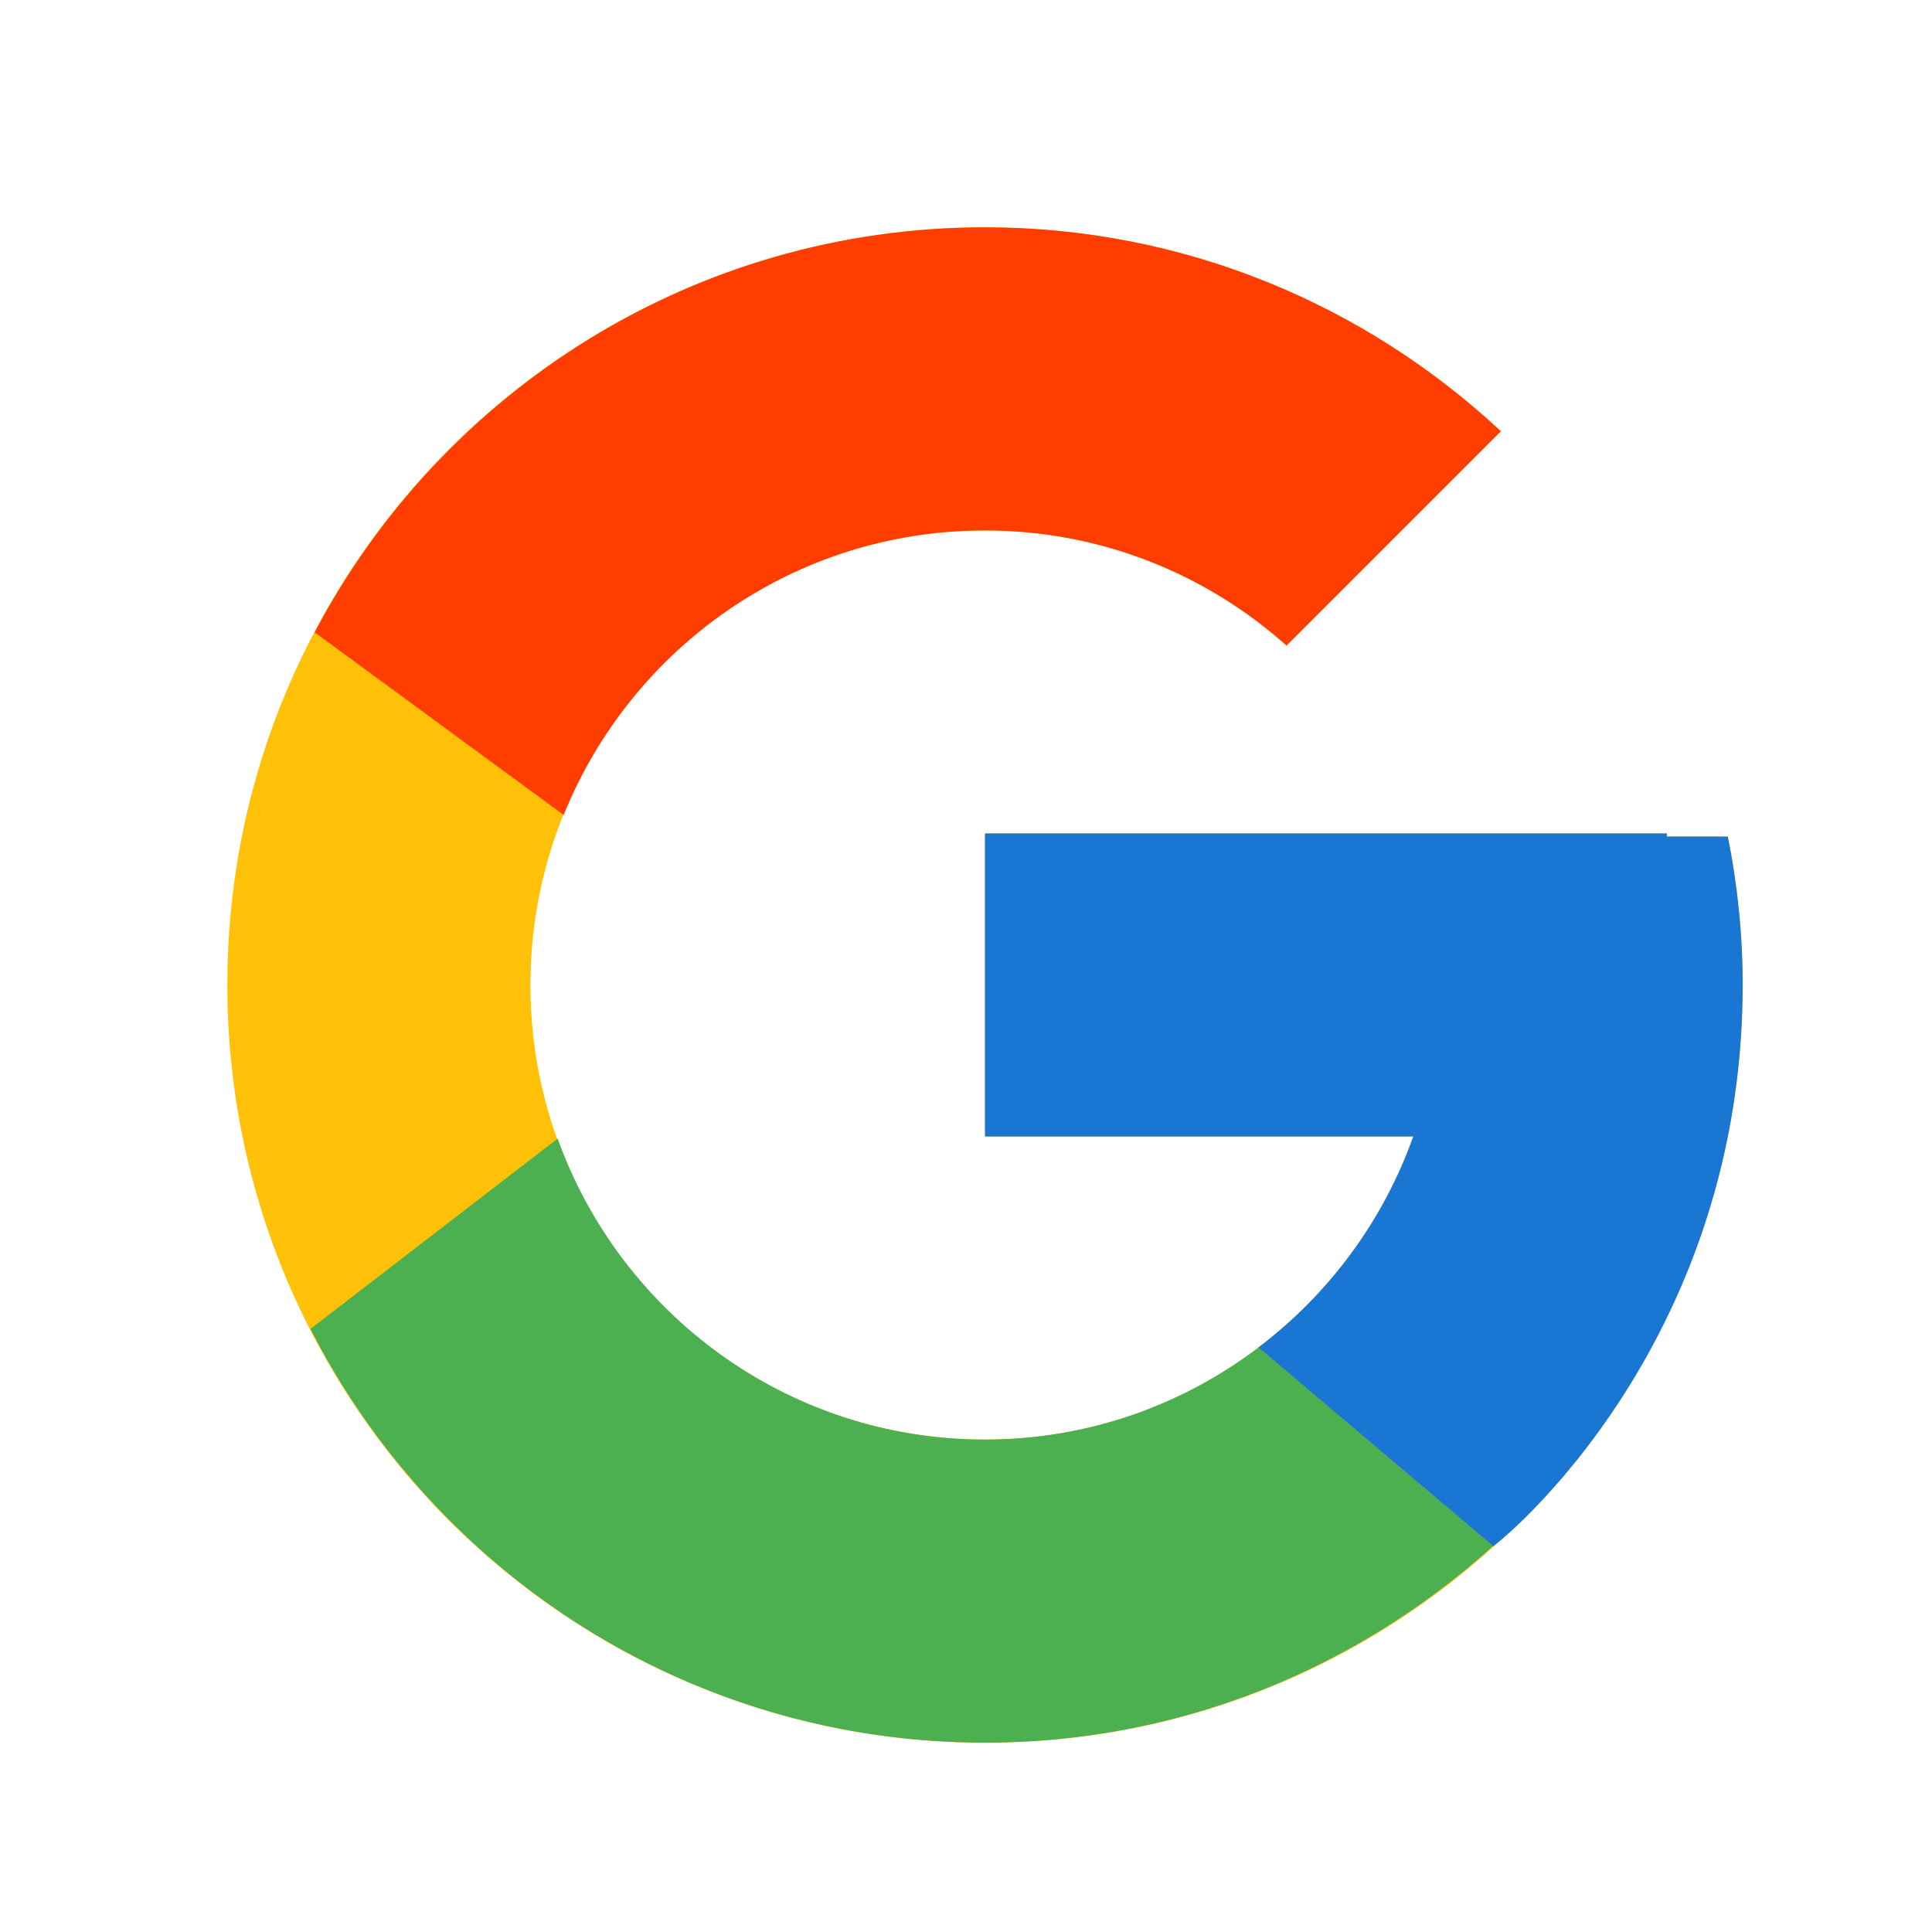
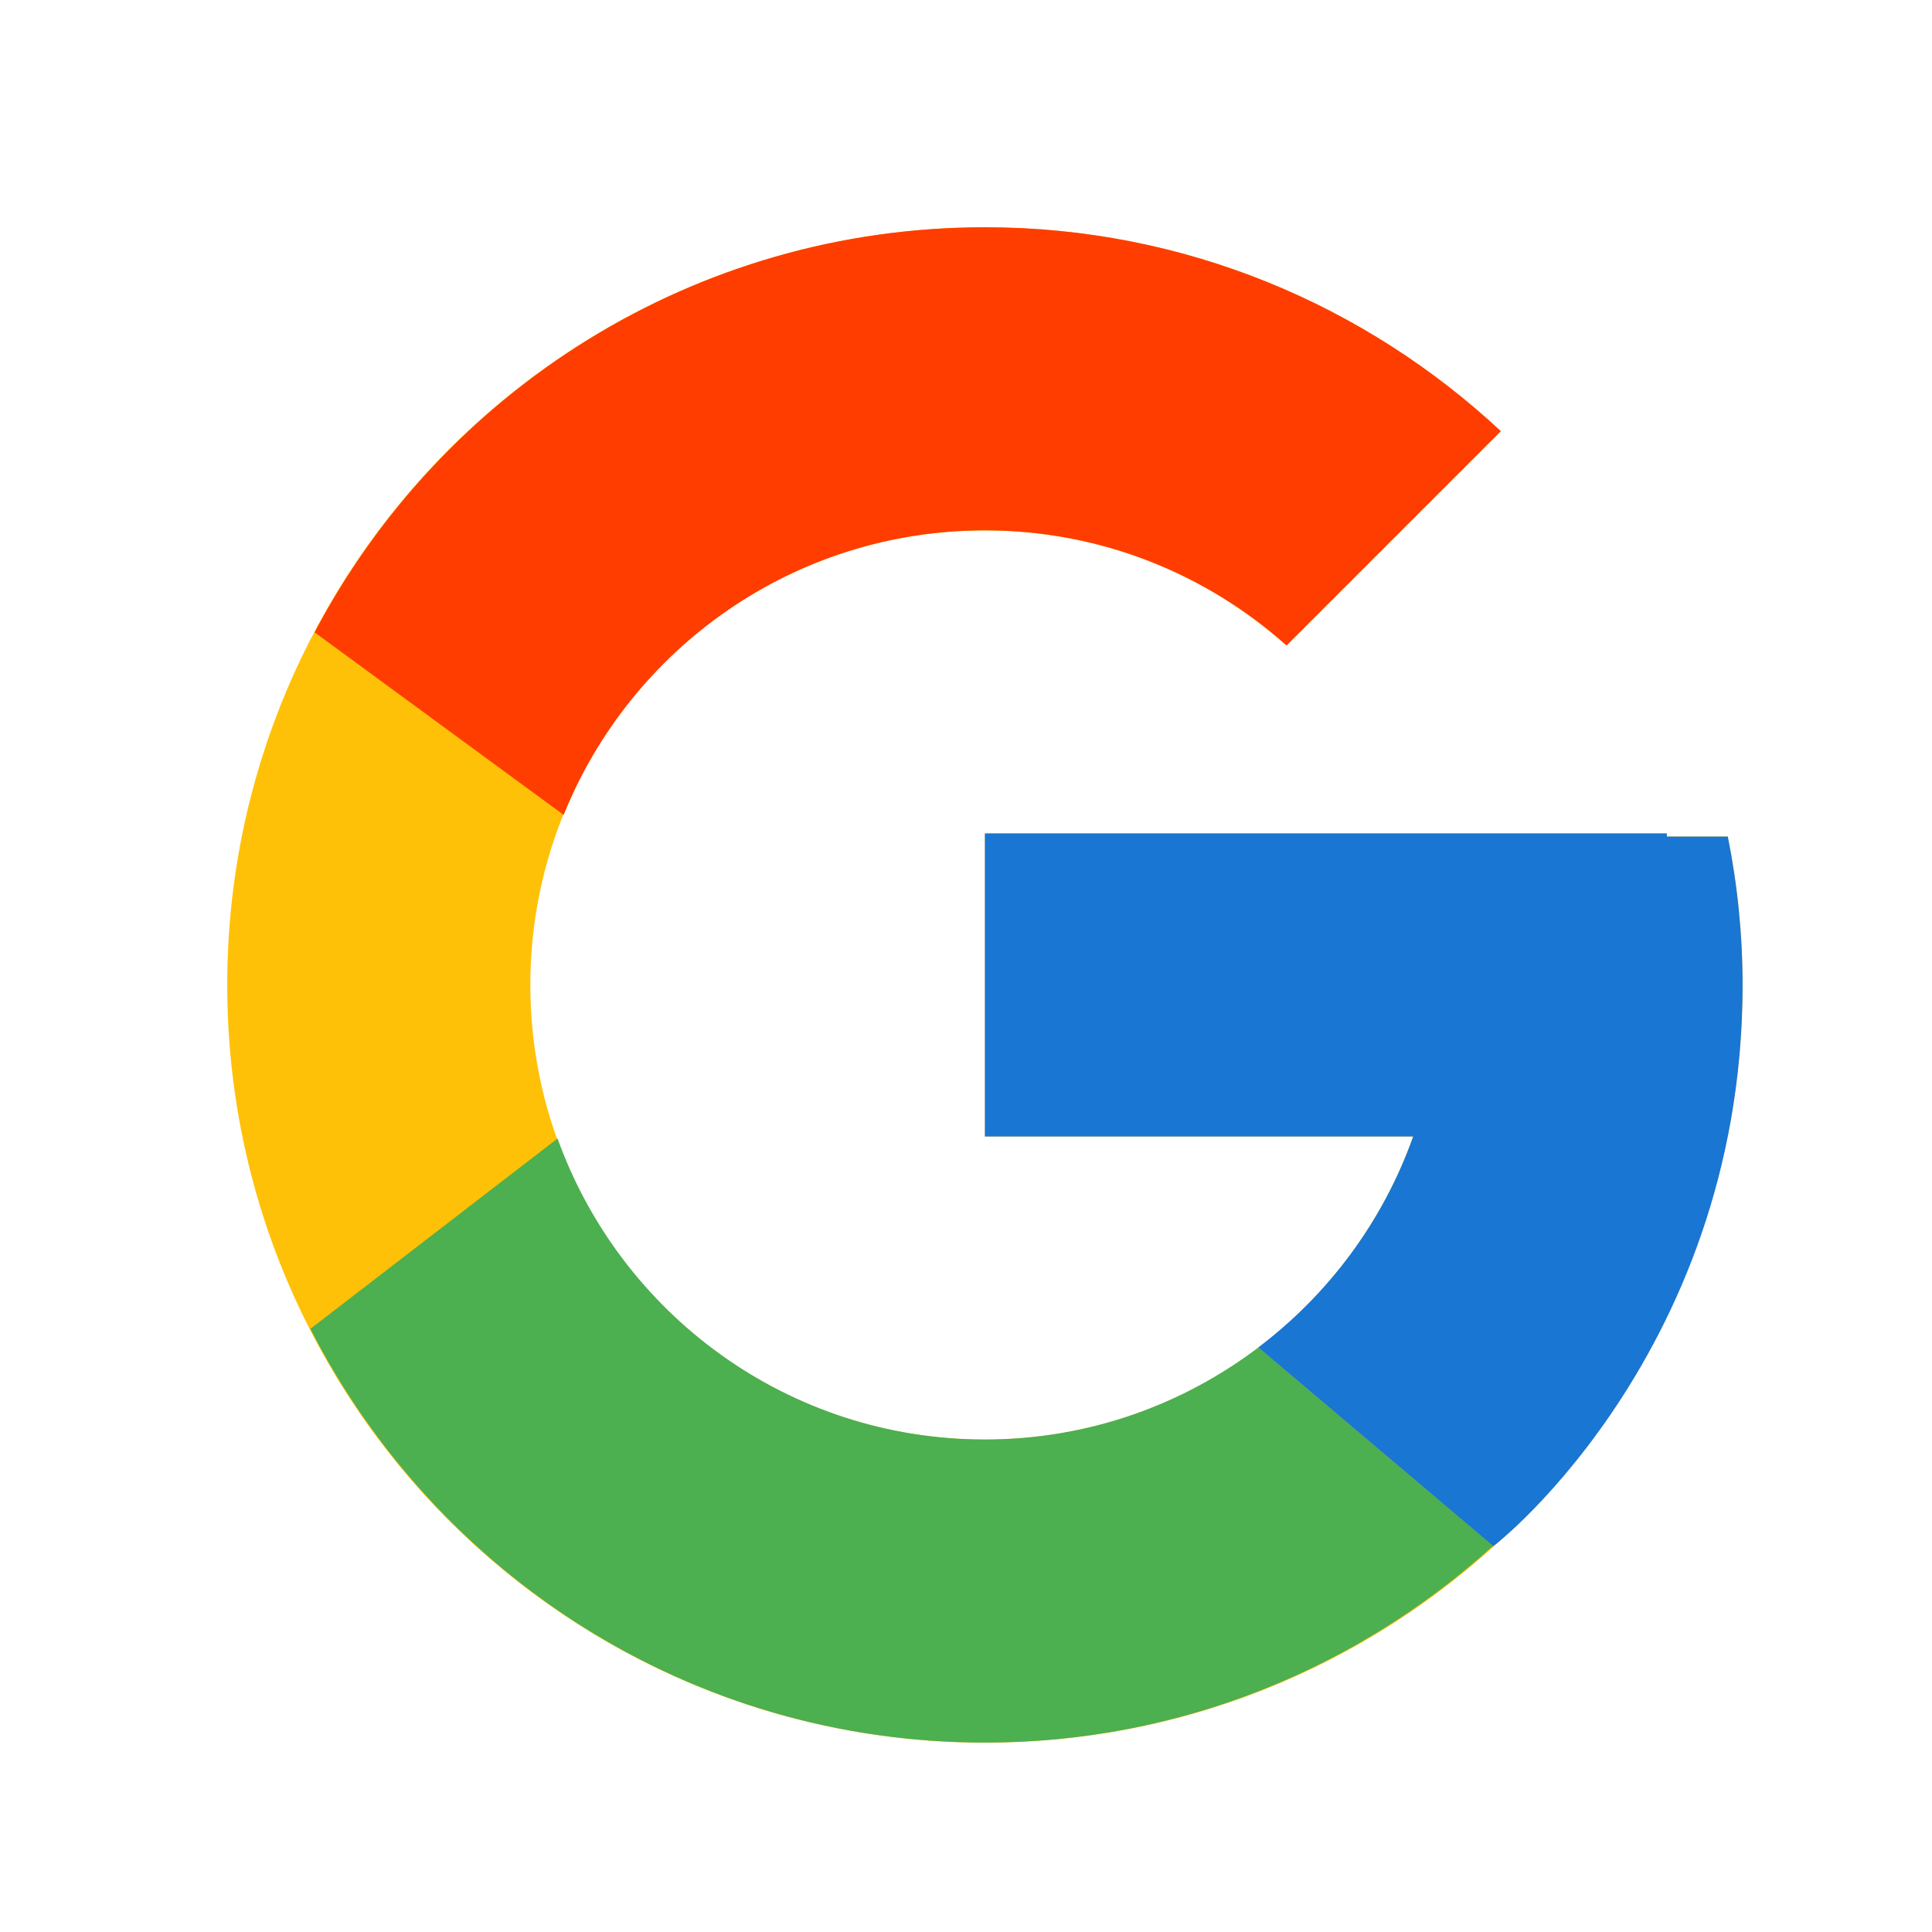
<svg xmlns="http://www.w3.org/2000/svg" width="24" height="24" viewBox="0 0 24 24">
-   <g fill="none" transform="translate(2.824 2.824)">
-     <path fill="#FFC107" d="M18.64,7.568 L17.882,7.568 L17.882,7.529 L9.412,7.529 L9.412,11.294 L14.732,11.294 C13.954,13.485 11.869,15.059 9.412,15.059 C6.292,15.059 3.765,12.531 3.765,9.412 C3.765,6.292 6.292,3.765 9.412,3.765 C10.851,3.765 12.162,4.307 13.158,5.195 L15.82,2.533 C14.14,0.967 11.892,0 9.412,0 C4.213,0 0,4.213 0,9.412 C0,14.61 4.213,18.824 9.412,18.824 C14.61,18.824 18.824,14.61 18.824,9.412 C18.824,8.781 18.759,8.165 18.64,7.568 Z" />
-     <path fill="#FF3D00" d="M1.085,5.031 L4.178,7.3 C5.015,5.228 7.04,3.765 9.412,3.765 C10.851,3.765 12.162,4.307 13.158,5.195 L15.82,2.533 C14.14,0.967 11.892,0 9.412,0 C5.796,0 2.662,2.04 1.085,5.031 Z" />
-     <path fill="#4CAF50" d="M9.412,18.824 C11.842,18.824 14.051,17.893 15.722,16.381 L12.809,13.915 C11.864,14.631 10.689,15.059 9.412,15.059 C6.963,15.059 4.886,13.498 4.103,11.32 L1.033,13.684 C2.59,16.732 5.754,18.824 9.412,18.824 Z" />
-     <path fill="#1976D2" d="M18.64,7.568 L17.882,7.568 L17.882,7.529 L9.412,7.529 L9.412,11.294 L14.732,11.294 C14.358,12.347 13.68,13.254 12.807,13.915 C12.809,13.915 12.809,13.915 12.809,13.915 L15.722,16.381 C15.517,16.566 18.824,14.118 18.824,9.412 C18.824,8.781 18.759,8.165 18.64,7.568 Z" />
-   </g>
+   <path d="M21.463 10.392h-.757v-.039h-8.471v3.765h5.32c-.777 2.191-2.862 3.765-5.32 3.765-3.119 0-5.647-2.528-5.647-5.647s2.527-5.647 5.647-5.647c1.439 0 2.75.542 3.746 1.43l2.662-2.662c-1.68-1.566-3.928-2.533-6.408-2.533-5.199 0-9.412 4.213-9.412 9.412s4.213 9.412 9.412 9.412c5.199 0 9.412-4.213 9.412-9.412a9.389 9.389 0 0 0-.184-1.844z" fill="#FFC107" />
+   <path d="M3.908 7.855l3.094 2.268c.836-2.072 2.862-3.535 5.234-3.535 1.439 0 2.75.542 3.746 1.43l2.662-2.662c-1.68-1.566-3.928-2.533-6.408-2.533-3.616 0-6.75 2.04-8.327 5.031z" fill="#FF3D00" />
+   <path d="M12.235 21.647c2.43 0 4.64-.93 6.311-2.443l-2.914-2.465c-.945.715-2.119 1.143-3.397 1.143-2.449 0-4.526-1.561-5.309-3.739l-3.07 2.364c1.557 3.048 4.721 5.14 8.379 5.14z" fill="#4CAF50" />
+   <path d="M21.463 10.392h-.757v-.039h-8.471v3.765h5.32c-.373 1.053-1.051 1.96-1.925 2.621h.002l2.914 2.465c-.206.186 3.101-2.263 3.101-6.969a9.389 9.389 0 0 0-.184-1.844z" fill="#1976D2" />
</svg>
